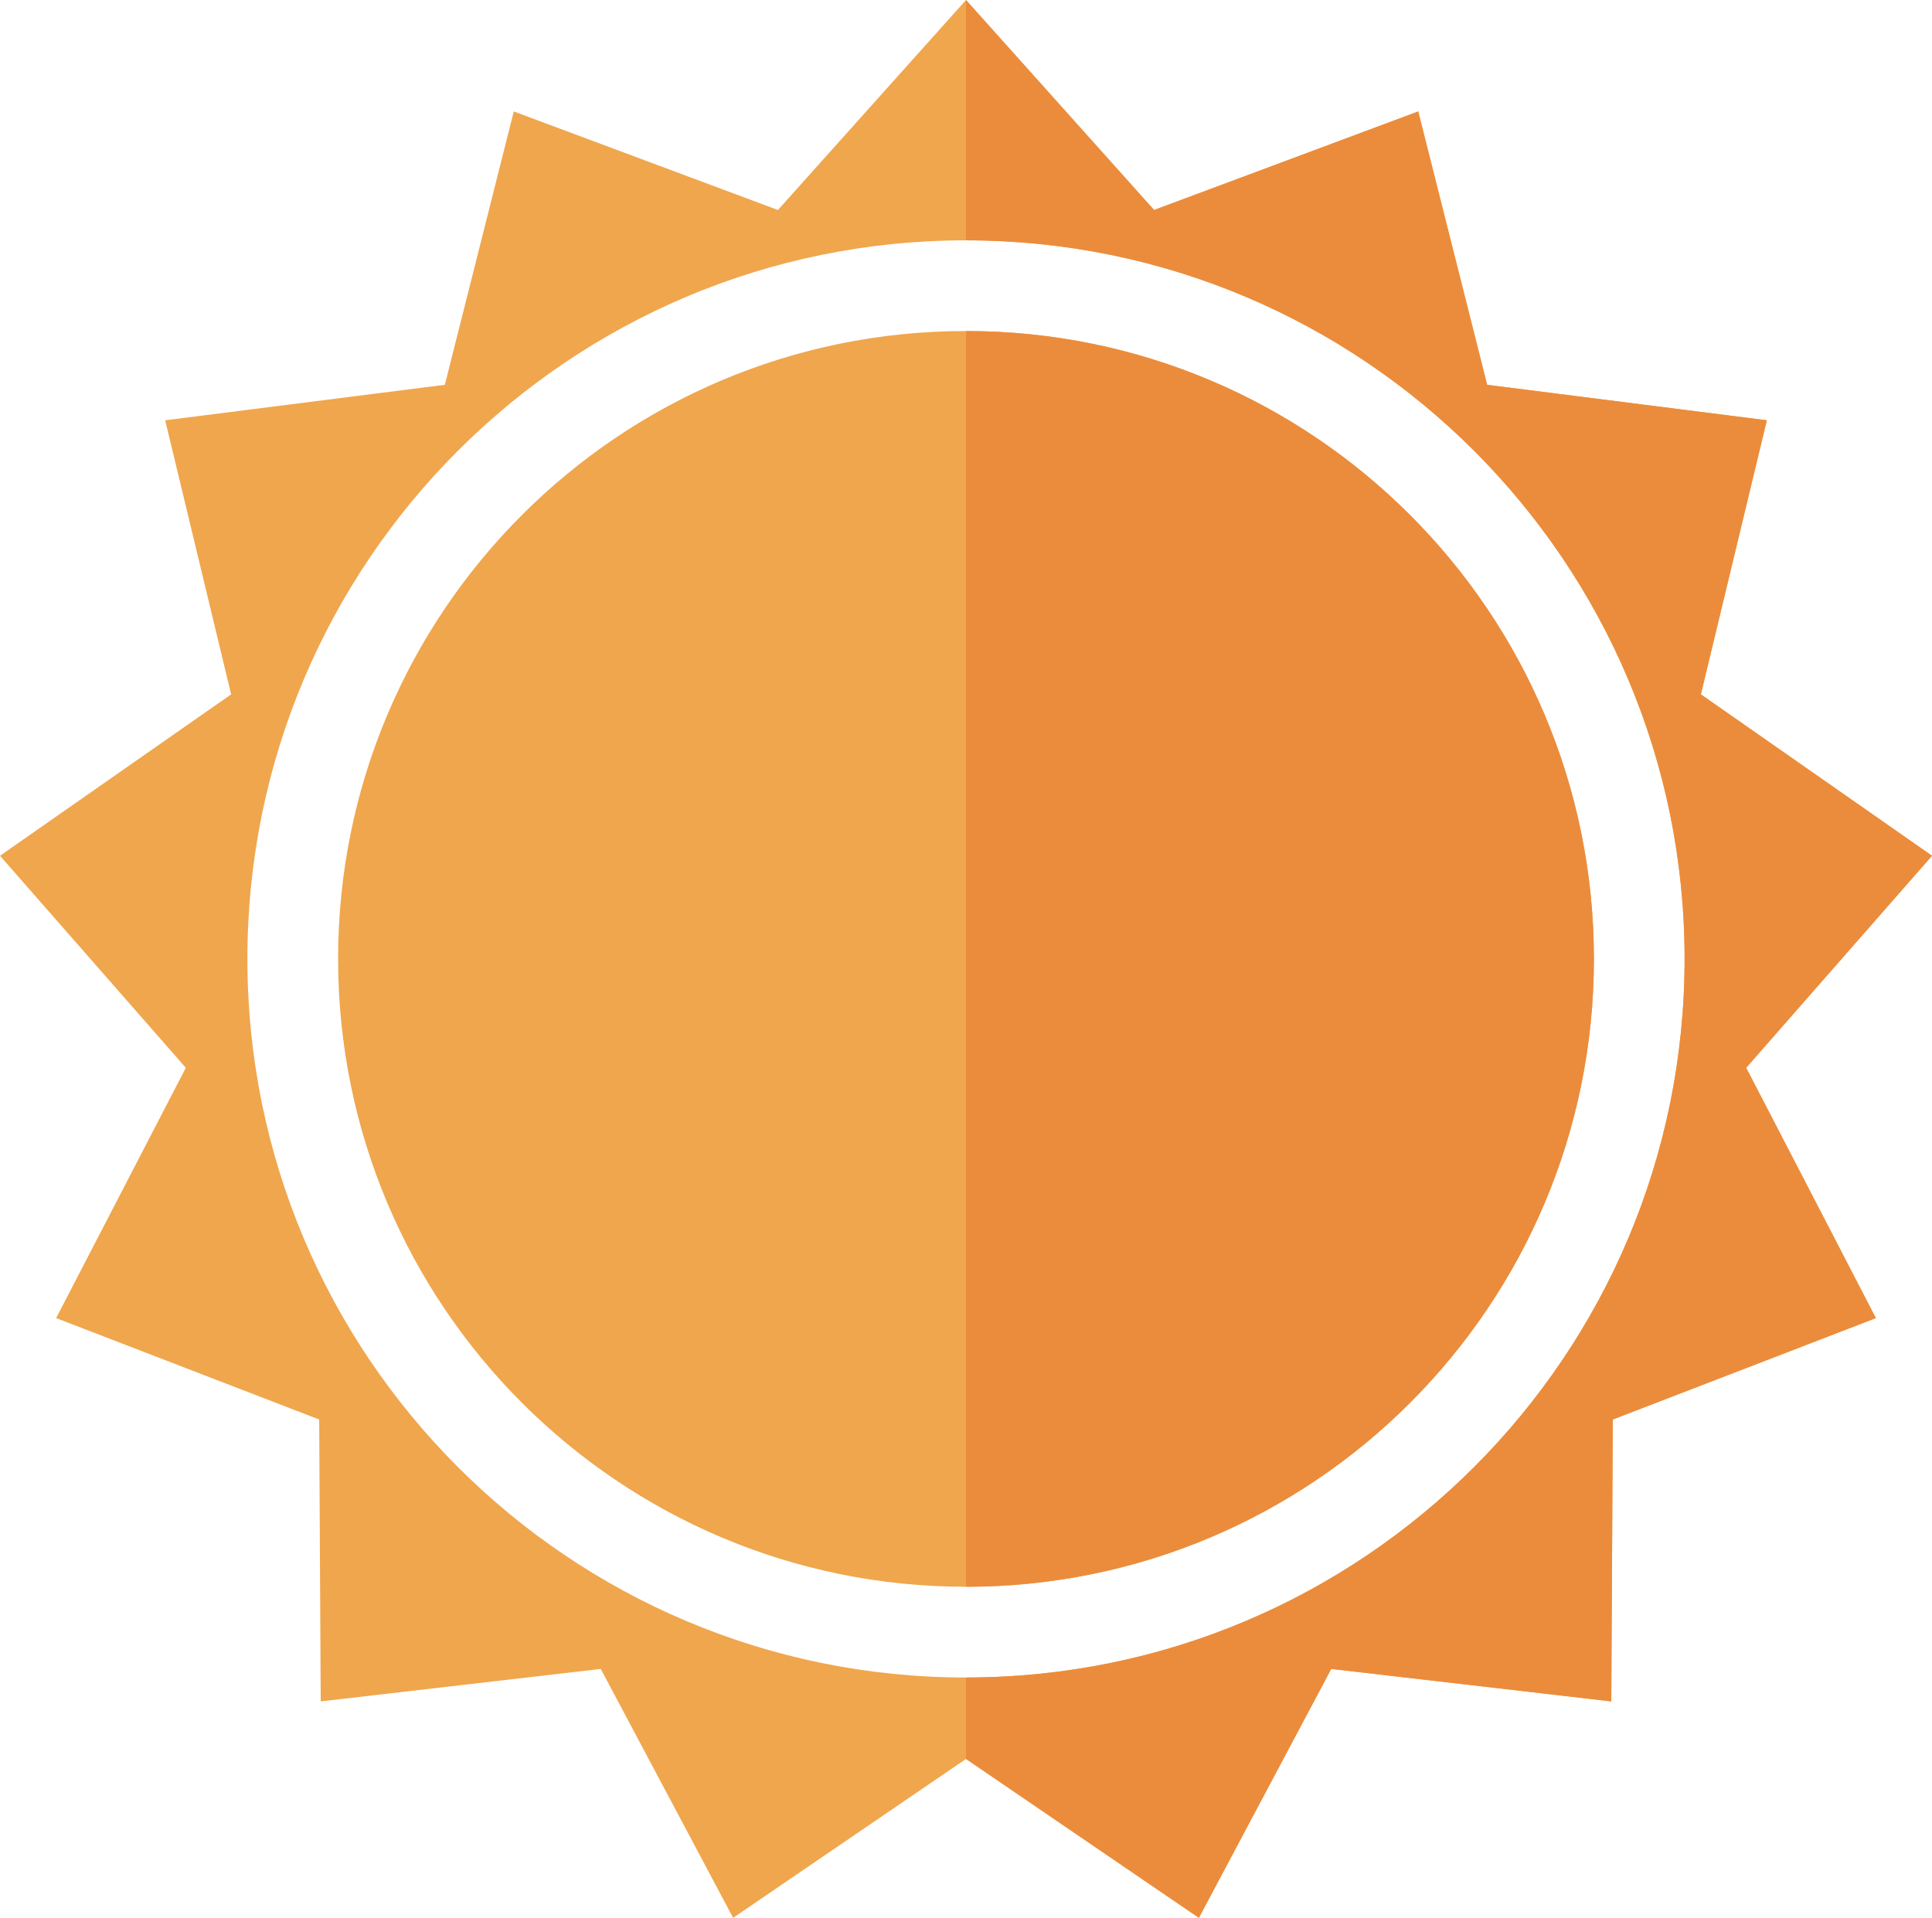
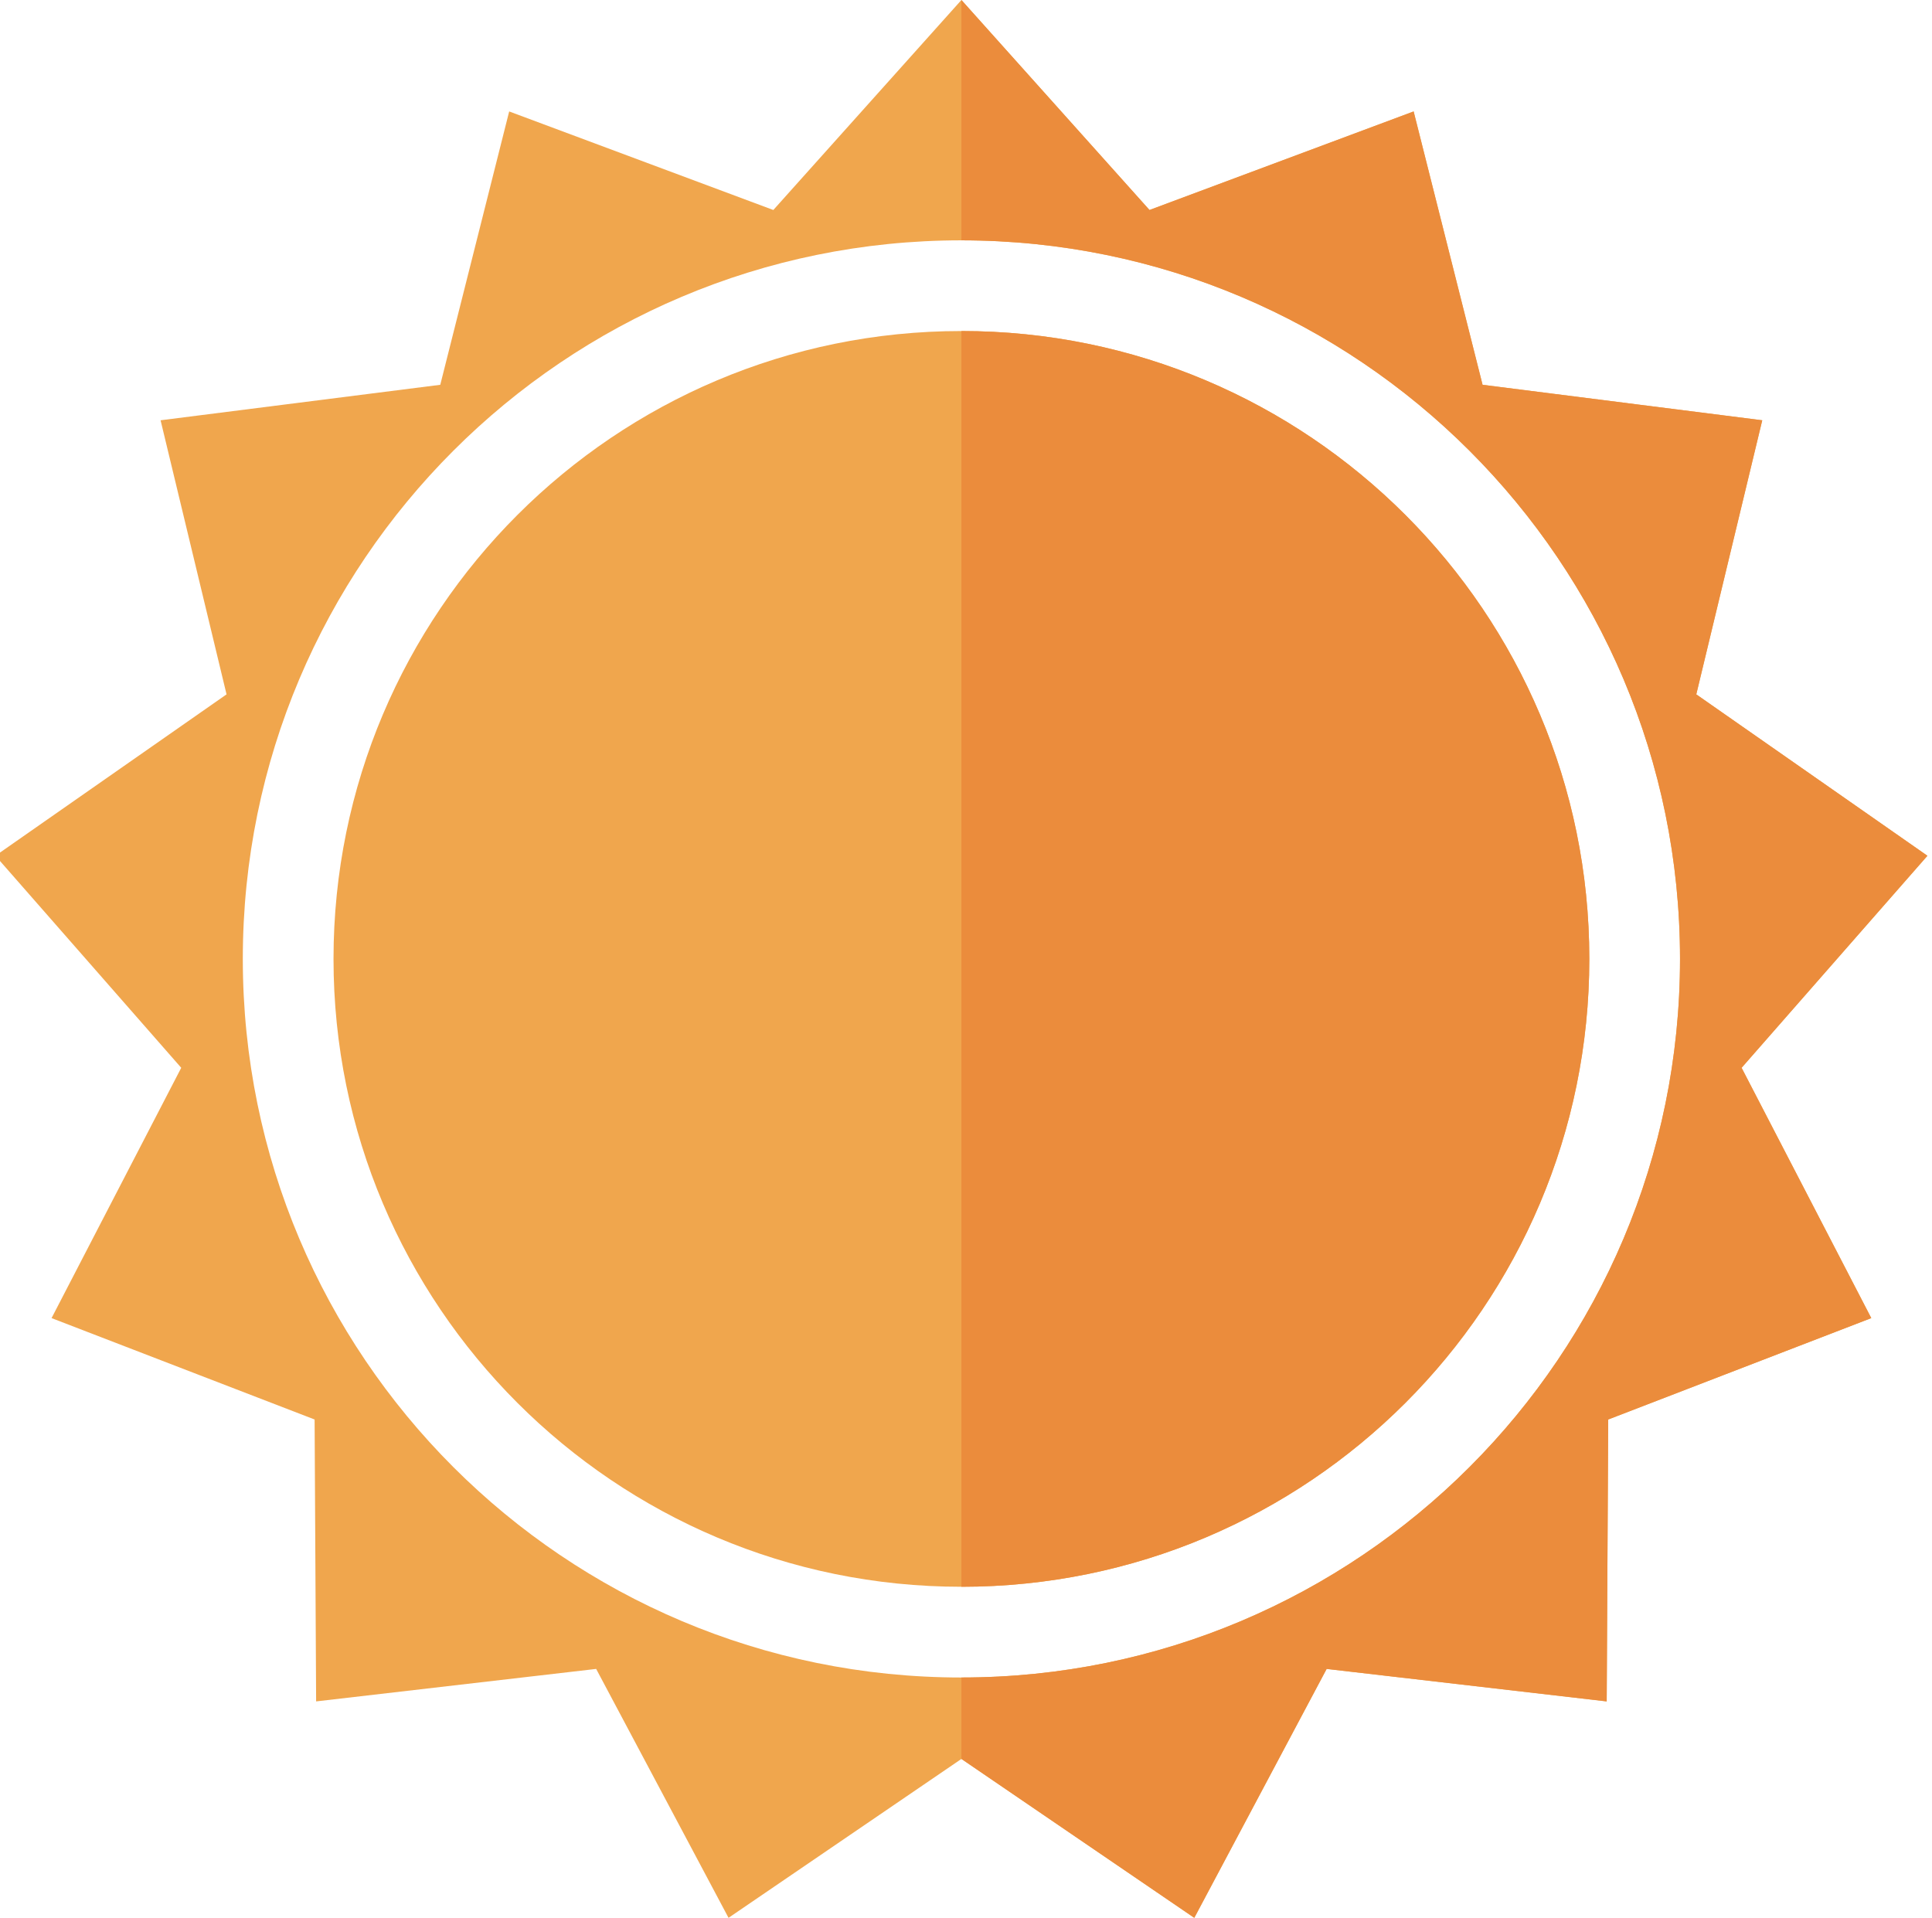
- <svg xmlns="http://www.w3.org/2000/svg" viewBox="0 0 210.5 208.966" width="210.5" height="208.966">
+ <svg xmlns="http://www.w3.org/2000/svg" viewBox="0.5 0 210.5 208.966" width="210.5" height="208.966">
  <path fill-rule="evenodd" clip-rule="evenodd" d="M 26.955 104.483 C 26.955 61.241 62.009 26.187 105.251 26.187 C 148.492 26.187 183.546 61.241 183.546 104.483 C 183.546 147.725 148.492 182.78 105.251 182.78 C 62.009 182.78 26.955 147.725 26.955 104.483 Z M 20.246 116.346 L 6.117 143.62 L 34.778 154.668 L 34.943 185.384 L 65.455 181.845 L 79.877 208.966 L 105.251 191.652 L 130.623 208.966 L 145.043 181.845 L 175.557 185.384 L 175.722 154.668 L 204.384 143.62 L 190.254 116.346 L 210.5 93.244 L 185.317 75.658 L 192.505 45.794 L 162.032 41.927 L 154.522 12.143 L 125.742 22.881 L 105.251 0 L 84.758 22.881 L 55.978 12.143 L 48.469 41.927 L 17.996 45.794 L 25.183 75.658 L 0 93.244 L 20.246 116.346 Z" fill="#F0A64D" />
  <path fill-rule="evenodd" clip-rule="evenodd" d="M 105.25 36.069 C 143.032 36.069 173.663 66.699 173.663 104.483 C 173.663 142.266 143.032 172.894 105.25 172.894 C 67.467 172.894 36.838 142.266 36.838 104.483 C 36.838 66.699 67.467 36.069 105.25 36.069 Z" fill="#F0A64D" />
  <path fill-rule="evenodd" clip-rule="evenodd" d="M 183.545 104.483 C 183.545 61.241 148.491 26.187 105.25 26.187 L 105.25 0 L 125.742 22.881 L 154.522 12.143 L 162.032 41.927 L 192.504 45.794 L 185.317 75.658 L 210.5 93.244 L 190.254 116.346 L 204.383 143.62 L 175.722 154.668 L 175.557 185.384 L 145.043 181.845 L 130.623 208.966 L 105.25 191.652 L 105.25 182.78 C 148.491 182.78 183.545 147.725 183.545 104.483 Z" fill="#EB8C3C" />
  <path fill-rule="evenodd" clip-rule="evenodd" d="M 173.663 104.483 C 173.663 142.266 143.032 172.894 105.25 172.894 L 105.25 36.069 C 143.032 36.069 173.663 66.699 173.663 104.483 Z" fill="#EB8C3C" />
</svg>
